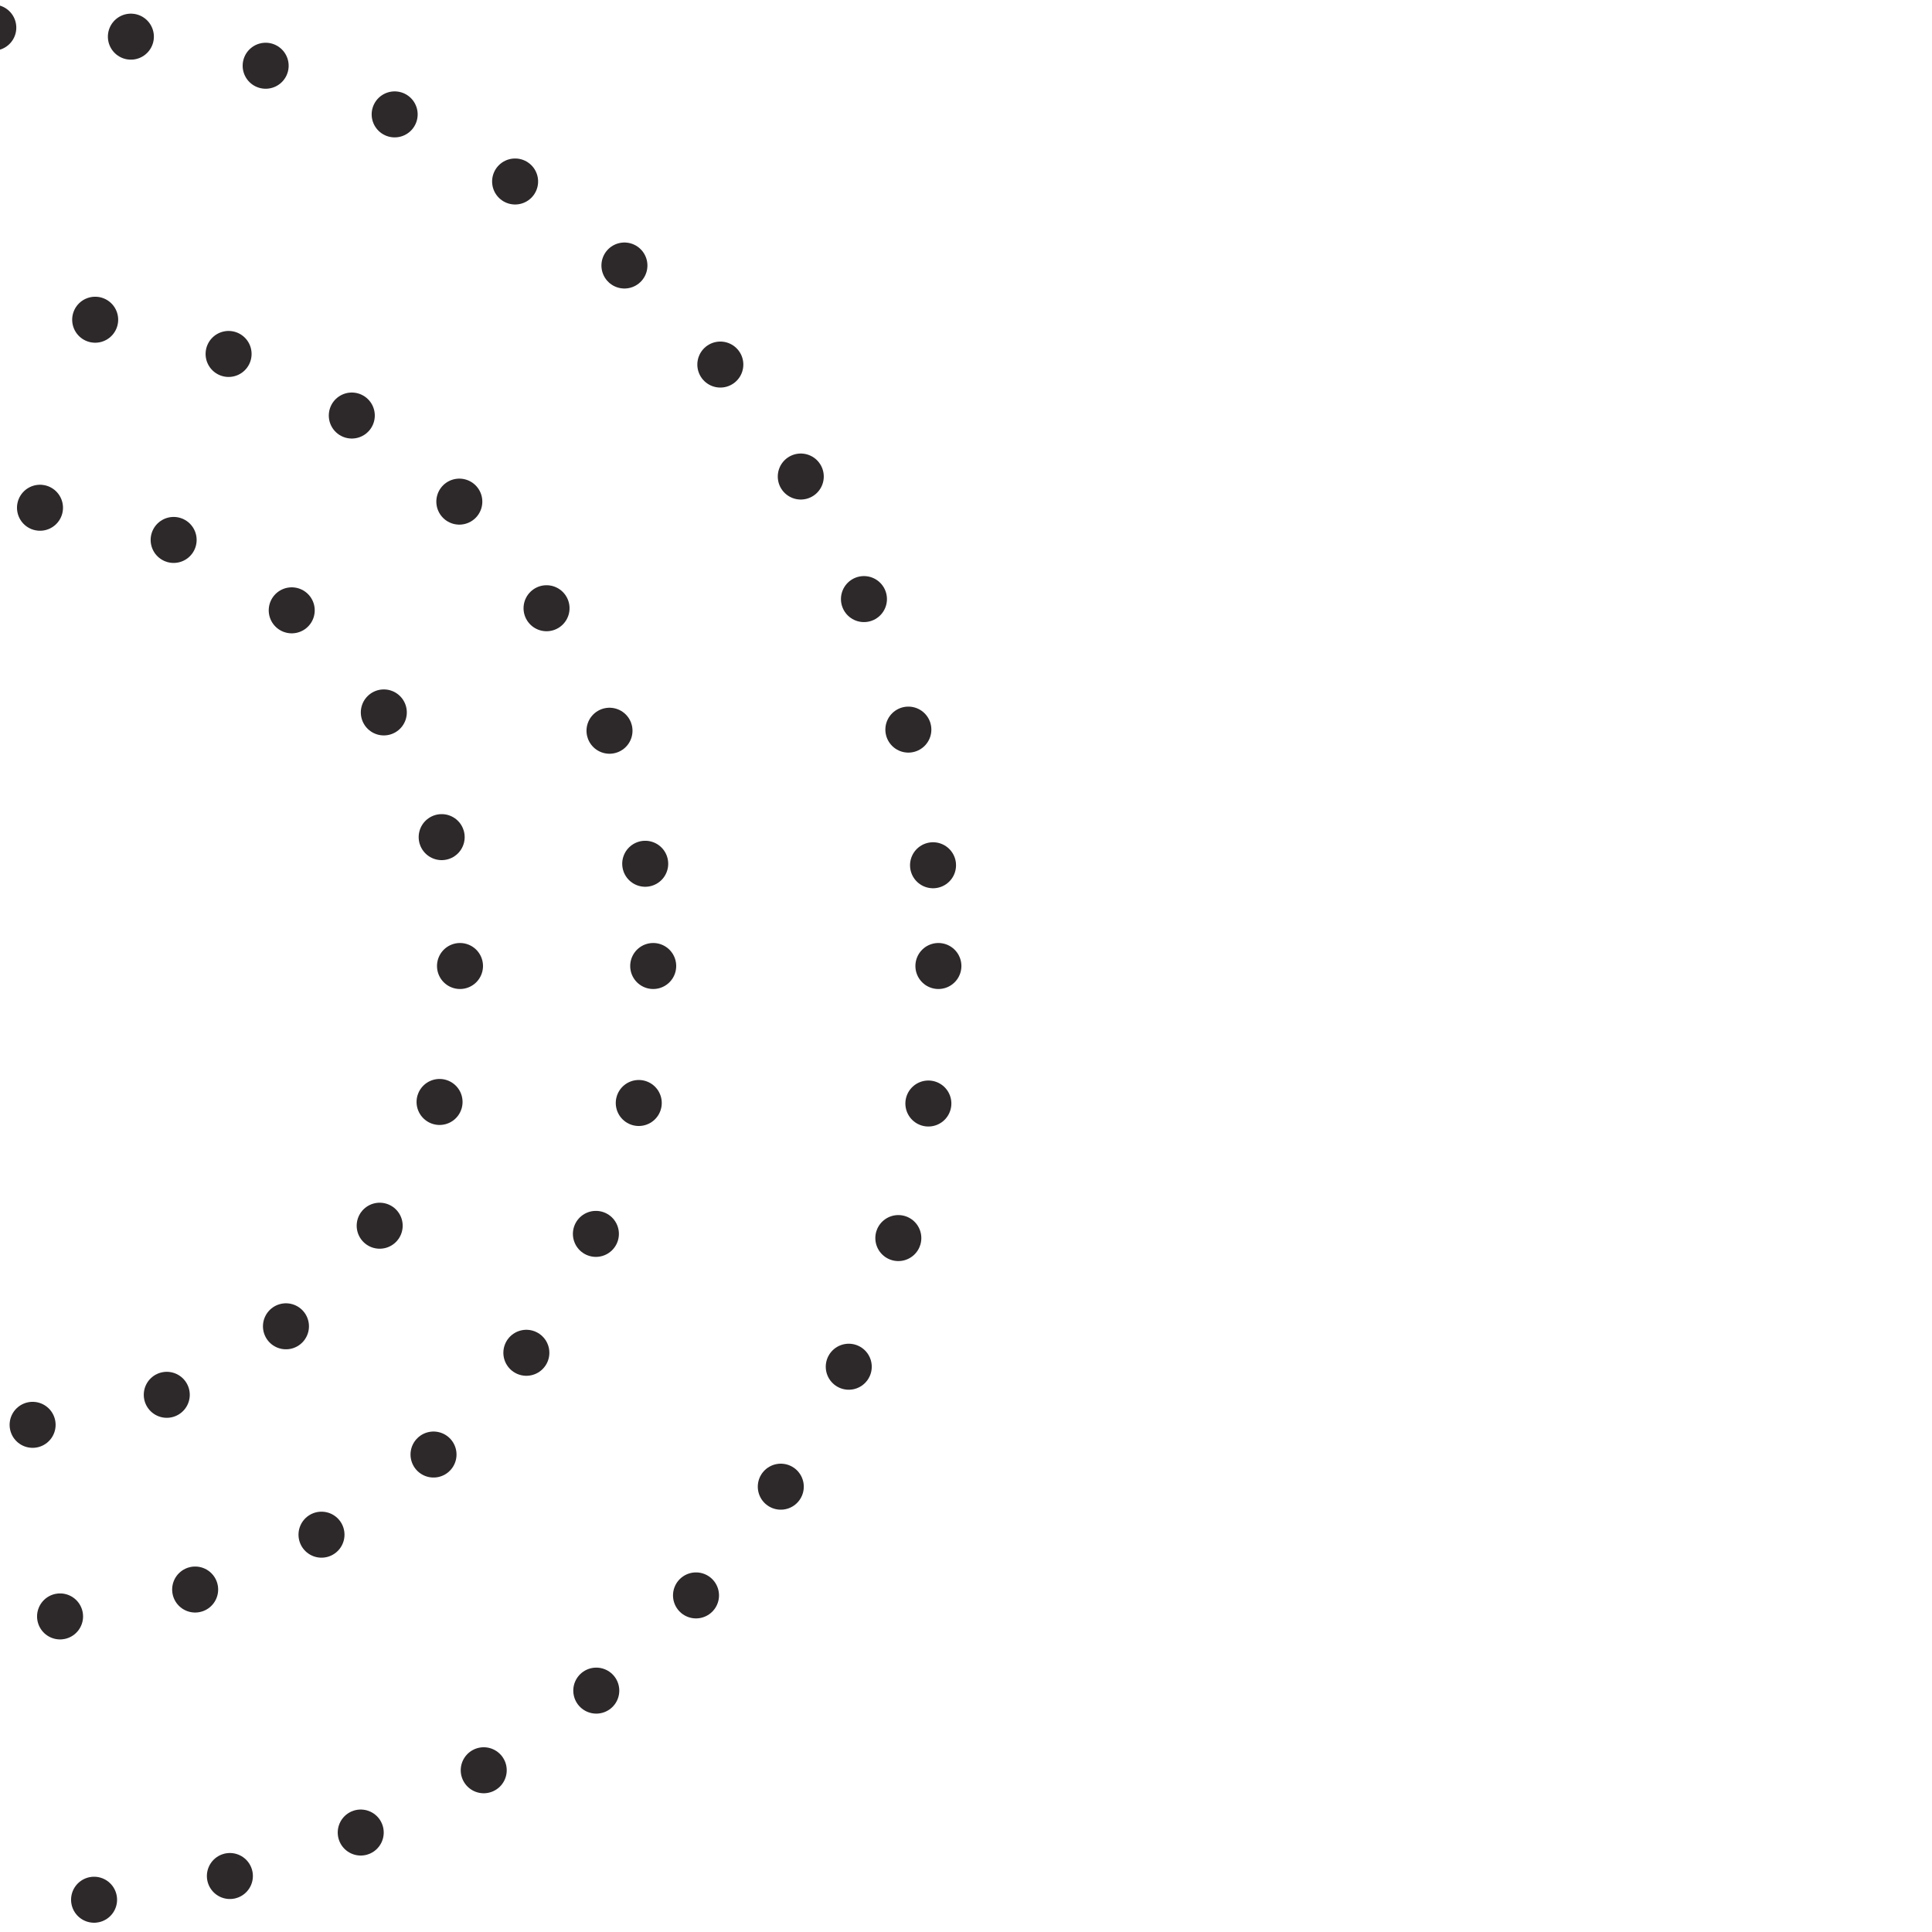
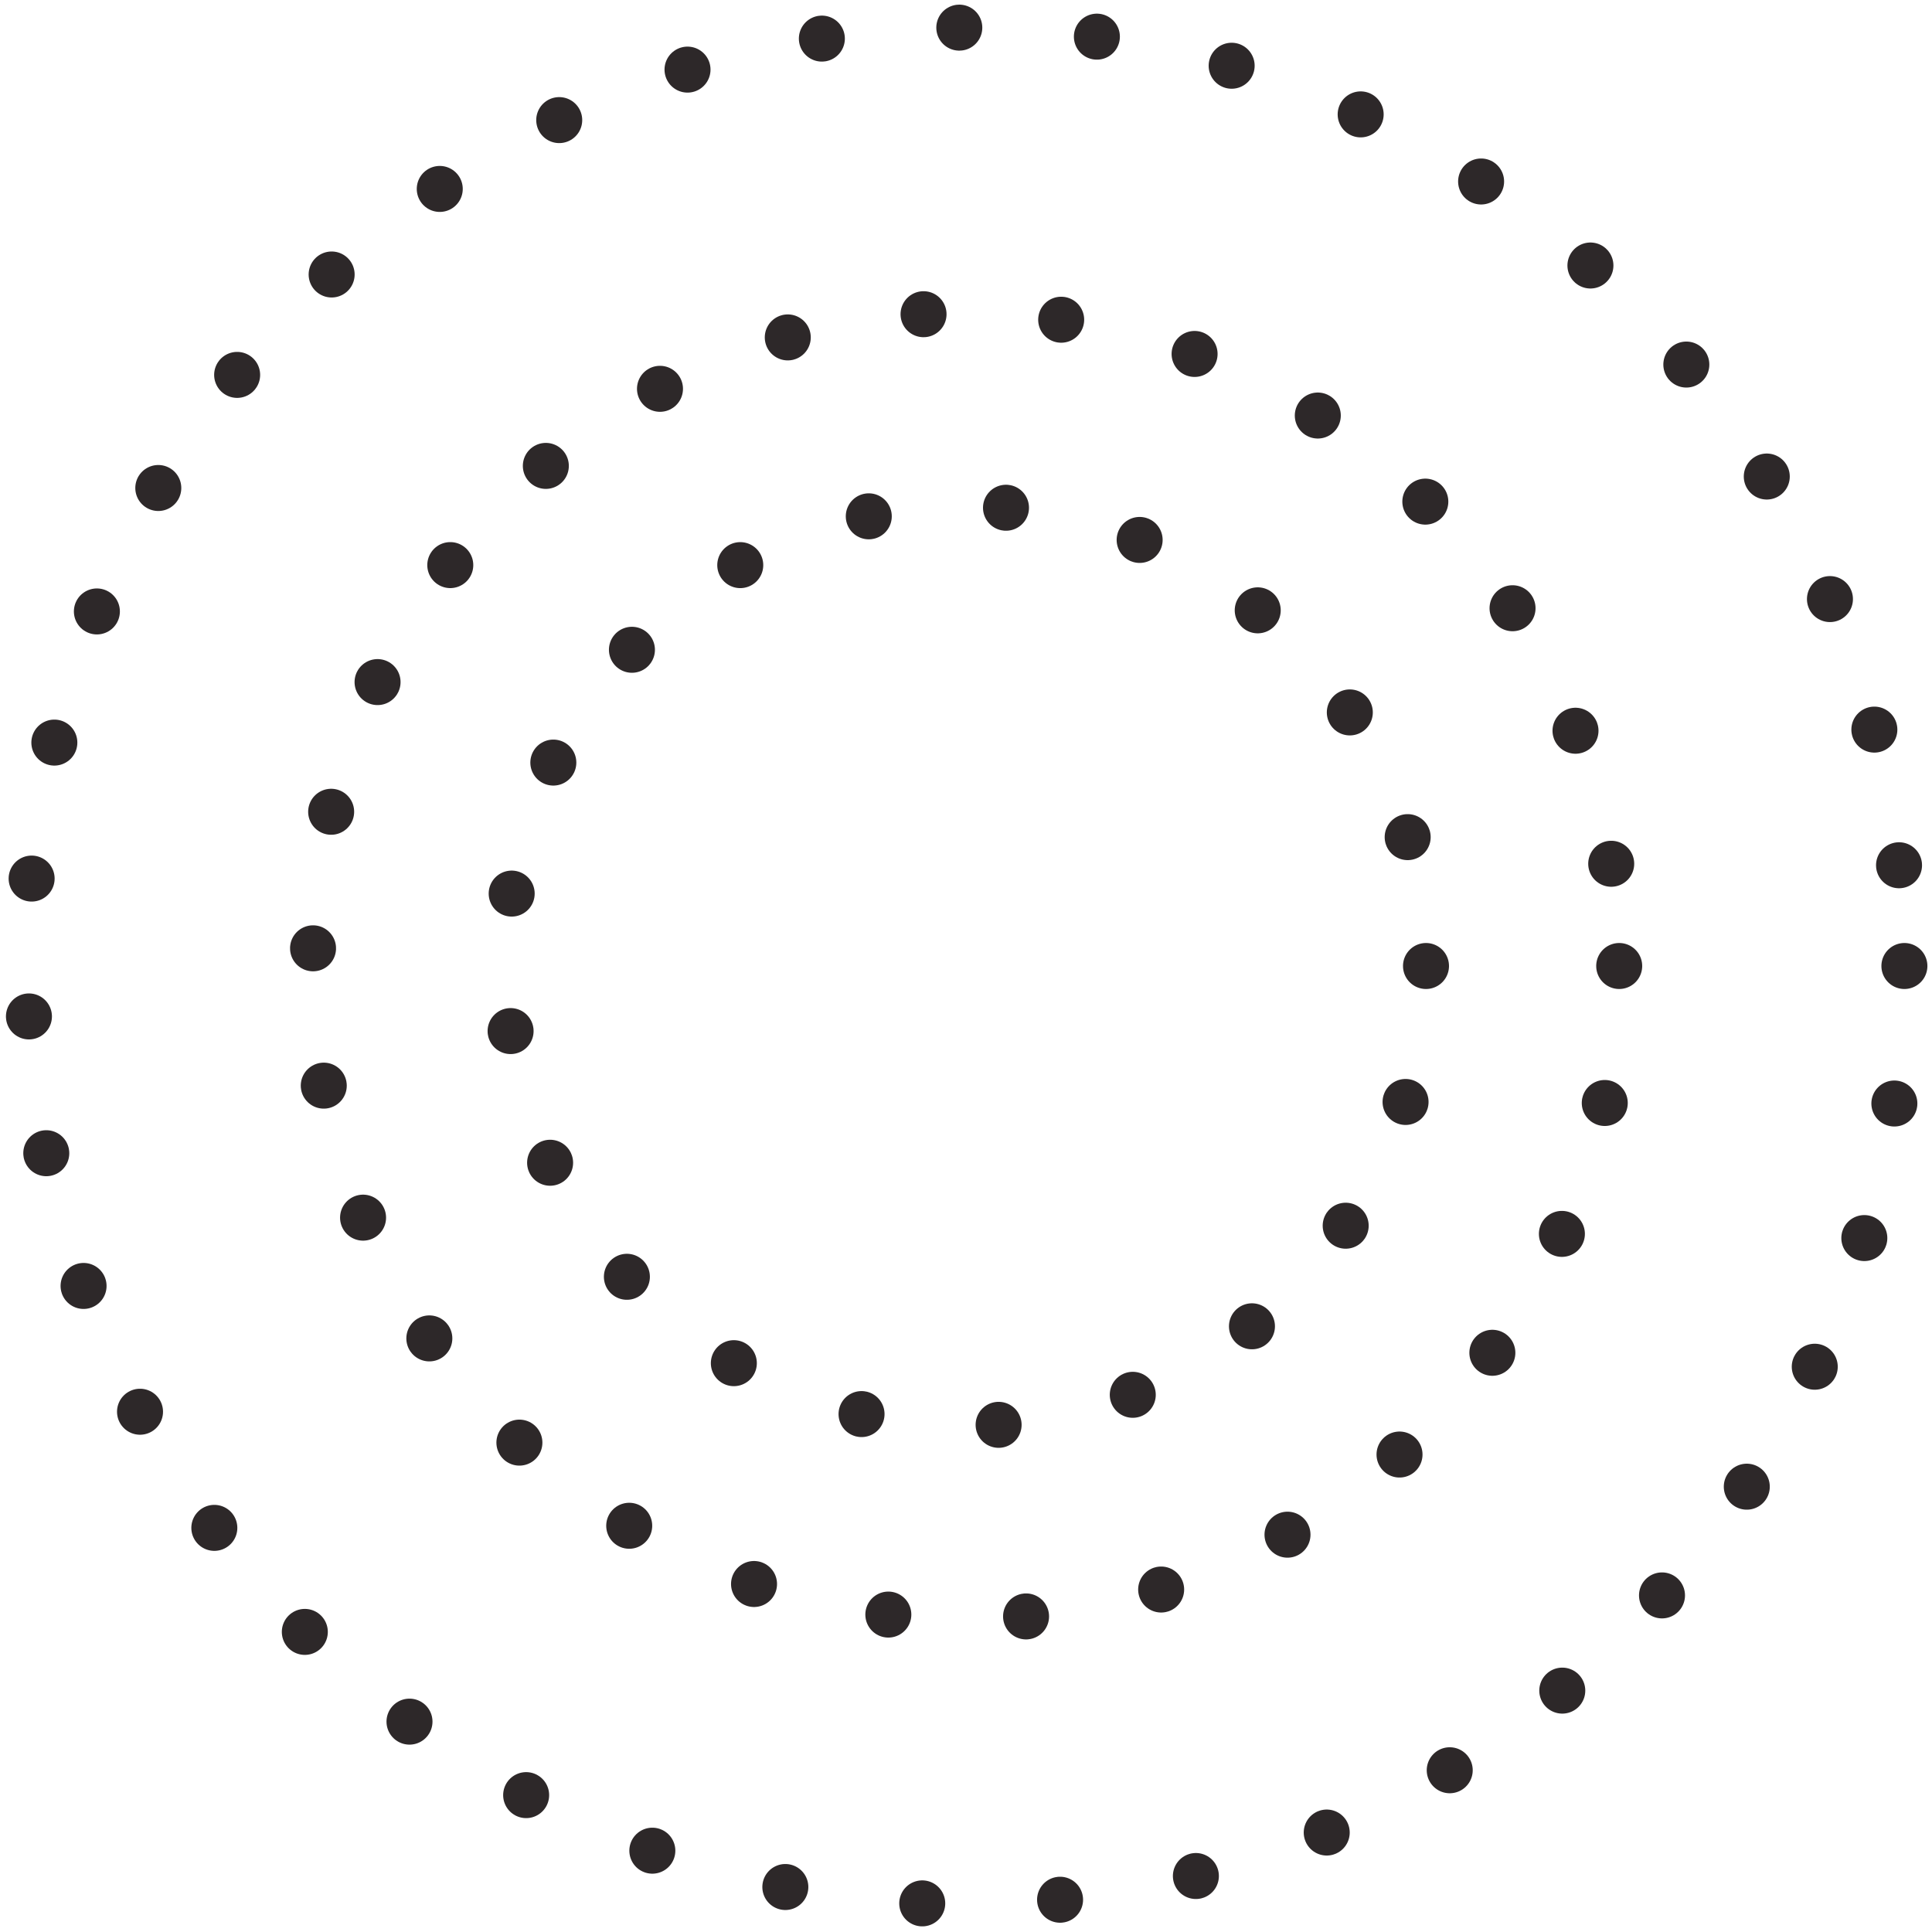
<svg xmlns="http://www.w3.org/2000/svg" viewBox="0 0 210 210" fill-rule="evenodd" stroke="#2D2829" stroke-width="5" stroke-dasharray="0, 15" stroke-linecap="round" fill="none">
-   <circle cy="105" r="102" />
-   <circle cy="105" r="71" />
-   <circle cy="105" r="50" />
+   <circle cx="105" cy="105" r="102" />
+   <circle cx="105" cy="105" r="71" />
+   <circle cx="105" cy="105" r="50" />
</svg>
